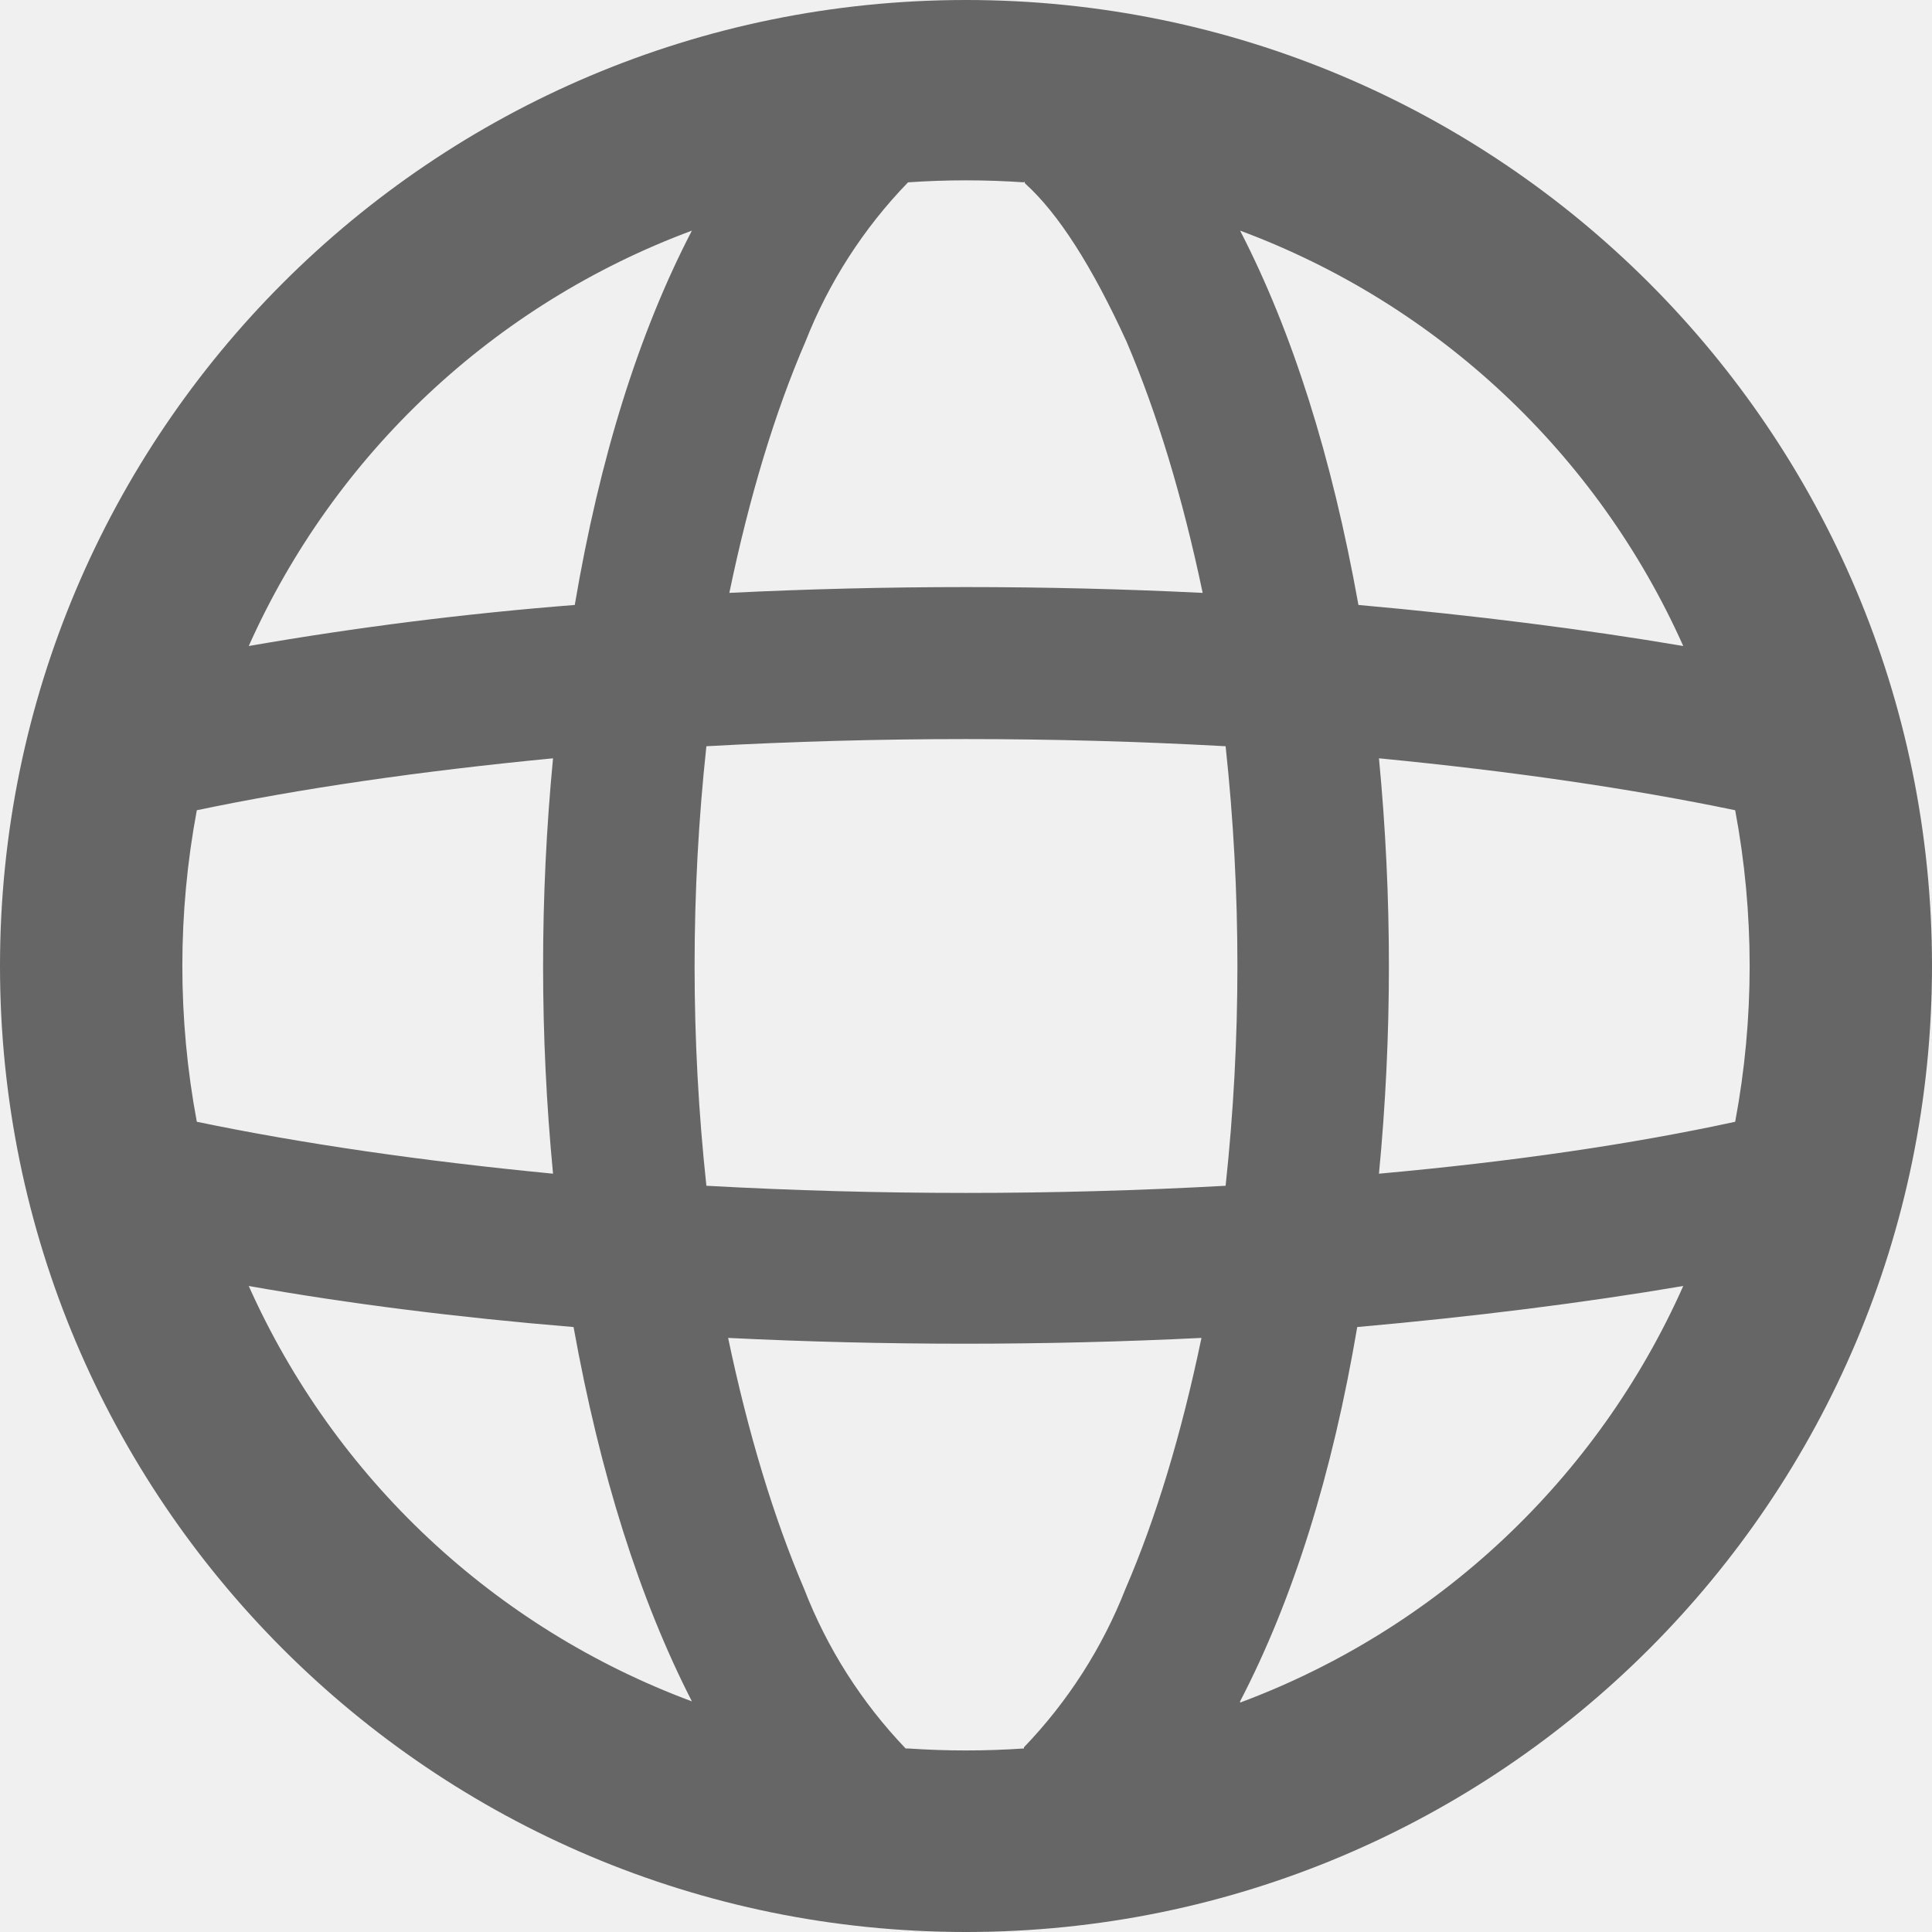
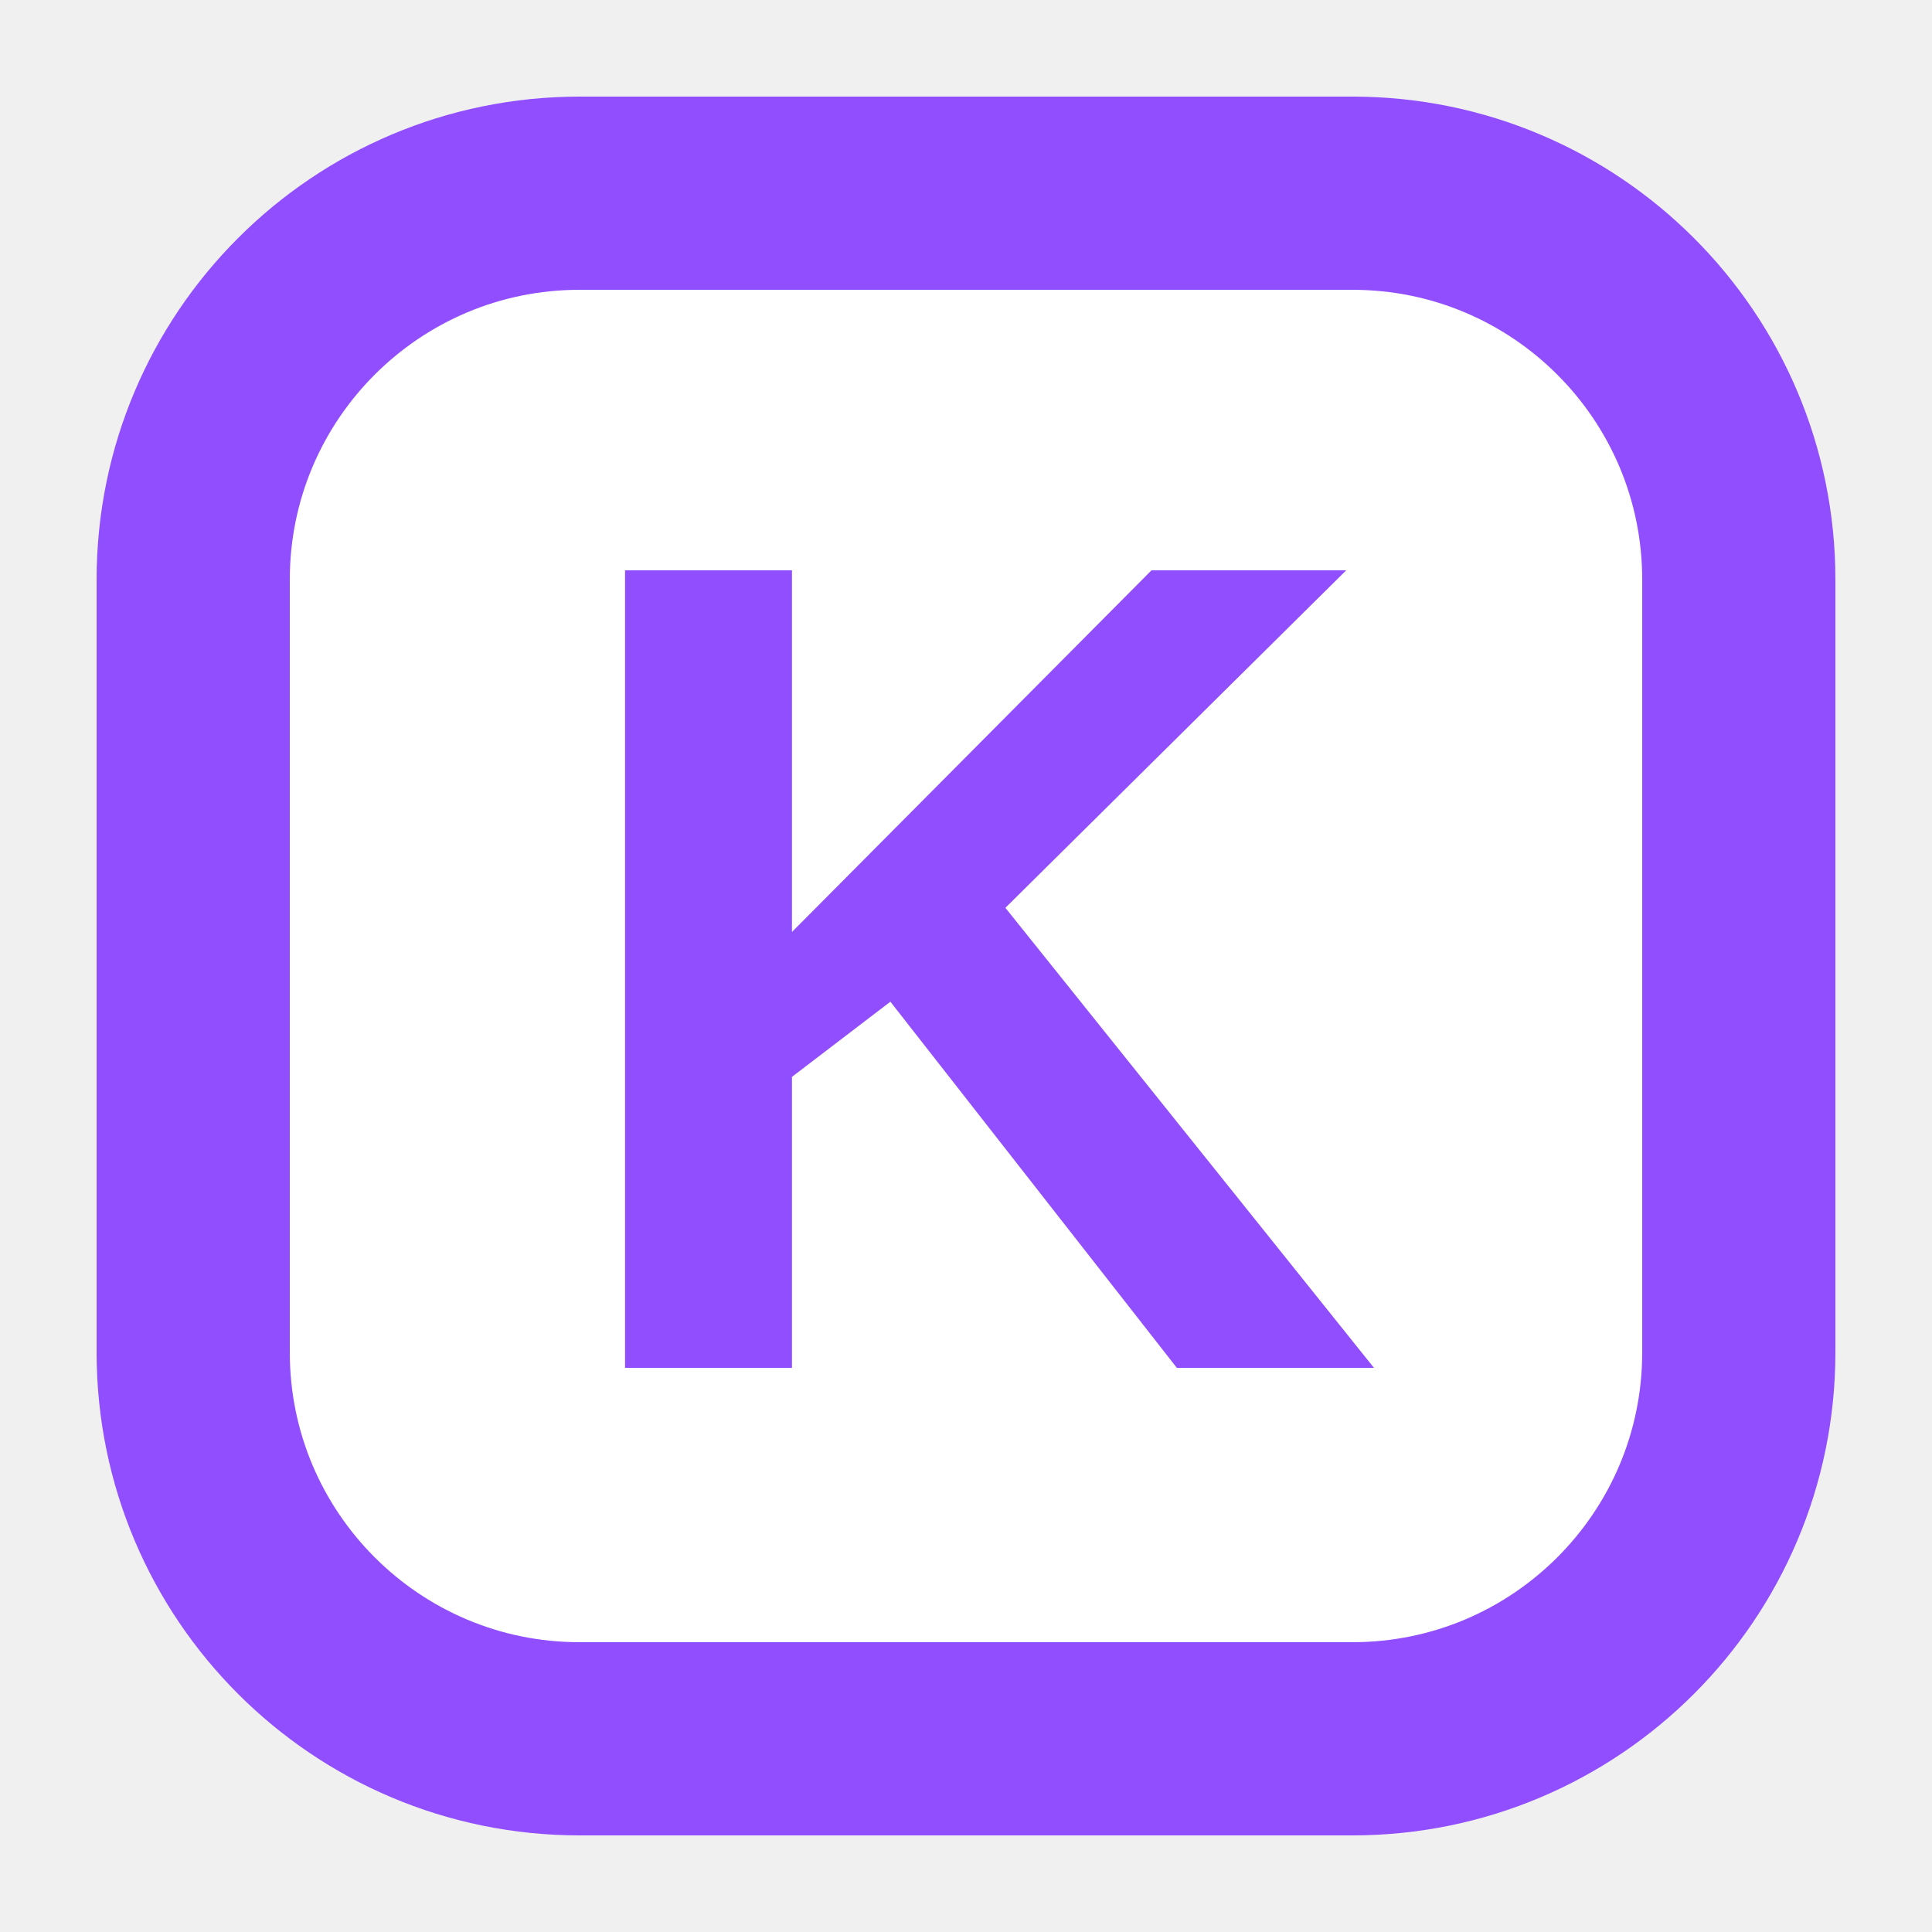
- <svg xmlns="http://www.w3.org/2000/svg" fill="none" viewBox="0 0 16 16">
-   <g clip-path="url(#a)">
-     <path fill-rule="evenodd" clip-rule="evenodd" d="M10.27 14.1a6.5 6.5 0 0 0 3.67-3.45q-1.24.21-2.7.34-.31 1.83-.97 3.1M8 16A8 8 0 1 0 8 0a8 8 0 0 0 0 16m.48-1.52a7 7 0 0 1-.96 0H7.5a4 4 0 0 1-.84-1.32q-.38-.89-.63-2.08a40 40 0 0 0 3.92 0q-.25 1.2-.63 2.08a4 4 0 0 1-.84 1.31zm2.94-4.76q1.66-.15 2.95-.43a7 7 0 0 0 0-2.58q-1.3-.27-2.95-.43a18 18 0 0 1 0 3.44m-1.27-3.54a17 17 0 0 1 0 3.64 39 39 0 0 1-4.3 0 17 17 0 0 1 0-3.64 39 39 0 0 1 4.3 0m1.1-1.17q1.45.13 2.69.34a6.5 6.5 0 0 0-3.67-3.44q.65 1.26.98 3.1M8.48 1.5l.01.02q.41.37.84 1.31.38.89.63 2.08a40 40 0 0 0-3.92 0q.25-1.2.63-2.08a4 4 0 0 1 .85-1.32 7 7 0 0 1 .96 0m-2.75.4a6.5 6.5 0 0 0-3.67 3.44 29 29 0 0 1 2.7-.34q.31-1.83.97-3.1M4.58 6.28q-1.66.16-2.95.43a7 7 0 0 0 0 2.58q1.3.27 2.95.43a18 18 0 0 1 0-3.44m.17 4.71q-1.45-.12-2.69-.34a6.5 6.5 0 0 0 3.67 3.44q-.65-1.27-.98-3.1" fill="#666" />
-   </g>
-   <defs>
-     <clipPath id="a">
-       <path fill="#fff" d="M0 0h16v16H0z" />
-     </clipPath>
-   </defs>
+ <svg xmlns="http://www.w3.org/2000/svg" viewBox="0 0 100 100" width="200" height="200" style="">
+   <rect x="10" y="10" width="80" height="80" rx="20" ry="20" fill="white" stroke="#914EFF" stroke-width="10" style="fill:rgb(255, 255, 255);stroke:rgb(145, 78, 255);color:rgb(0, 0, 0);stroke-width:10px;stroke-linecap:butt;stroke-linejoin:miter;opacity:1;font-family:&quot;Anthropic Sans&quot;, -apple-system, &quot;system-ui&quot;, &quot;Segoe UI&quot;, sans-serif;font-size:16px;font-weight:400;text-anchor:start;dominant-baseline:auto" />
+   <text x="50" y="50" font-family="'Segoe UI', Arial, sans-serif" font-size="60" font-weight="700" fill="#914EFF" text-anchor="middle" dominant-baseline="central" style="fill:rgb(145, 78, 255);stroke:none;color:rgb(0, 0, 0);stroke-width:1px;stroke-linecap:butt;stroke-linejoin:miter;opacity:1;font-family:&quot;Segoe UI&quot;, Arial, sans-serif;font-size:60px;font-weight:700;text-anchor:middle;dominant-baseline:central">K</text>
</svg>
